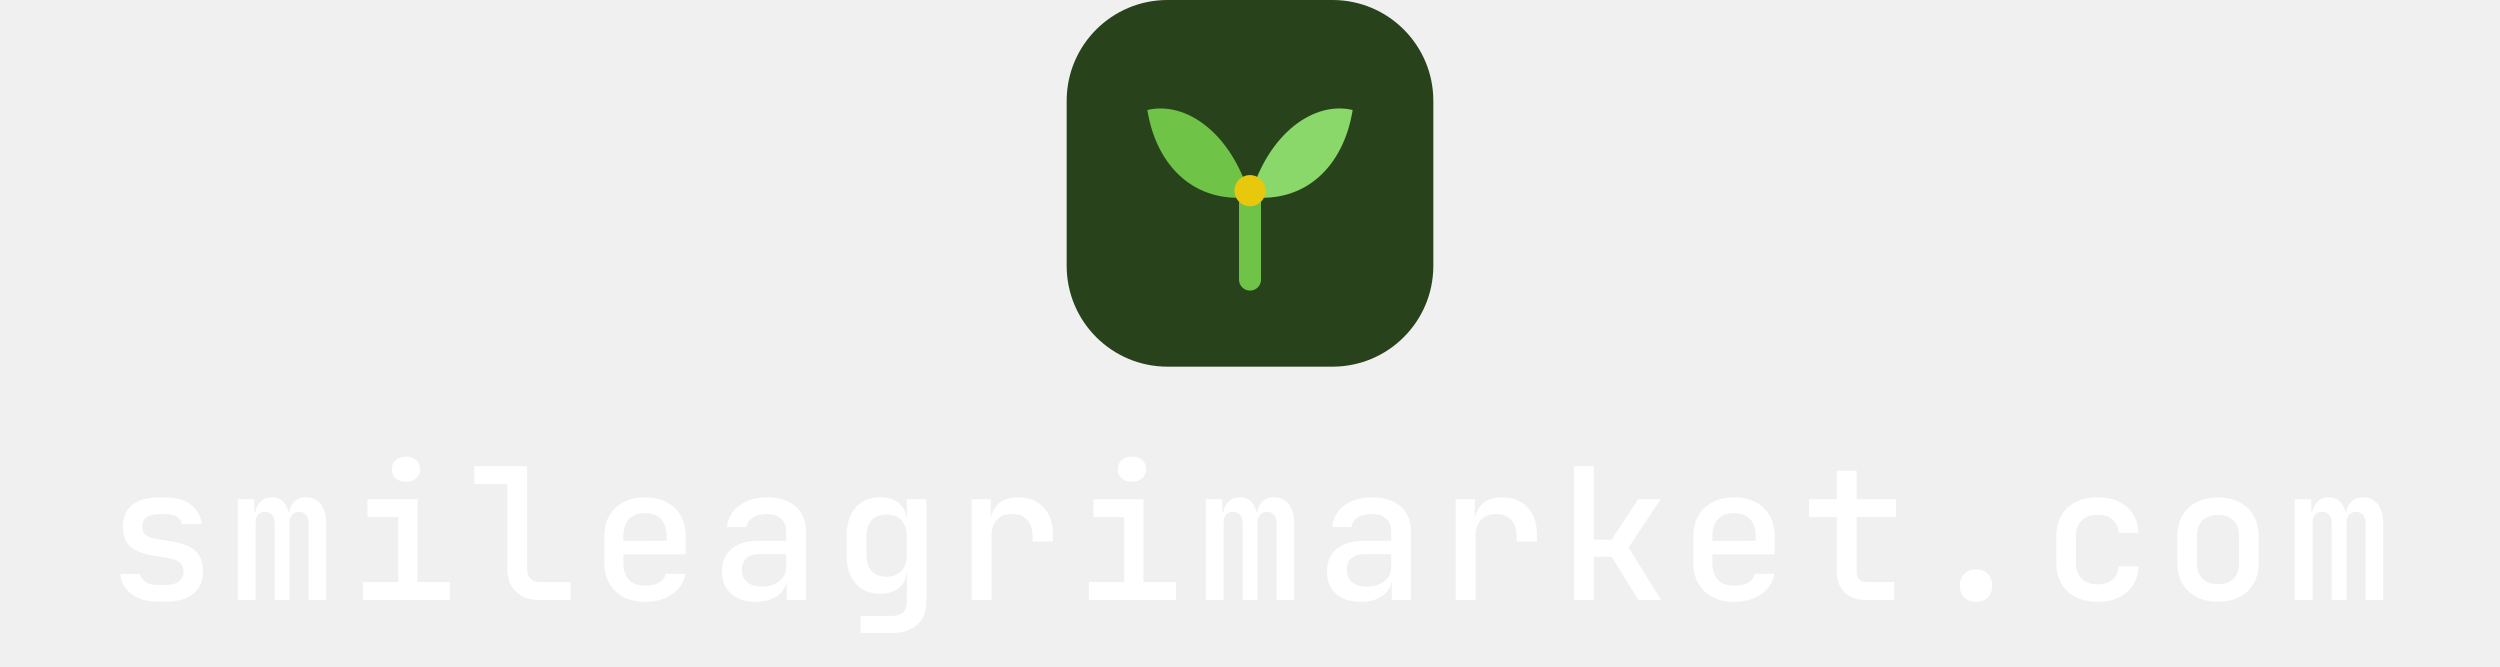
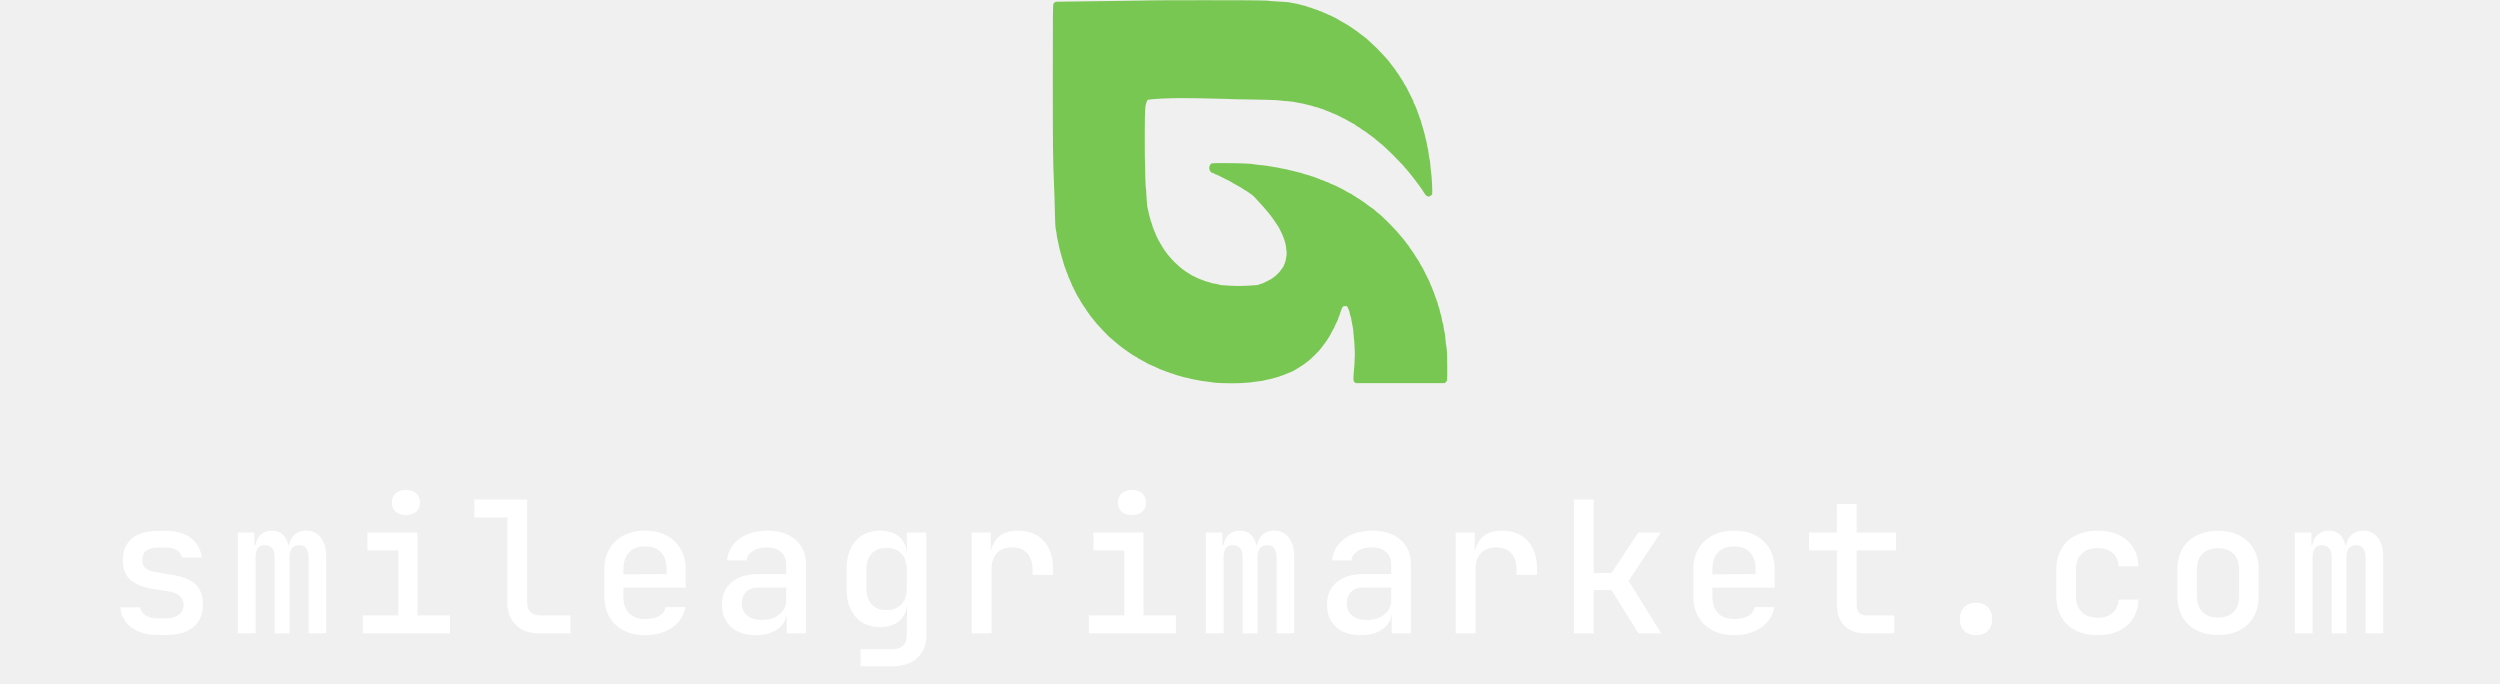
- <svg xmlns="http://www.w3.org/2000/svg" width="3.0in" height="0.8in" viewBox="0 0 300 80">
-   <g transform="translate(128.00 0.00) scale(1.1)">
-     <rect width="40" height="40" rx="11" fill="#28421B" />
-     <path d="M20 21.5C18 14.5 13 11 8.8 12C9.8 18.2 14 22.2 20 21.5Z" fill="#6FC346" />
-     <path d="M20 21.5C22 14.5 27 11 31.2 12C30.2 18.2 26 22.2 20 21.5Z" fill="#8AD86A" />
-     <path d="M20 21.2V30.5" stroke="#6FC346" stroke-width="2.4" stroke-linecap="round" fill="none" />
-     <circle cx="20" cy="20.8" r="1.7" fill="#E7C80C" />
+ <svg xmlns="http://www.w3.org/2000/svg" width="3.0in" height="0.82in" viewBox="0 0 300 82">
+   <g transform="translate(126.32 0.00) scale(0.02817) translate(-207 -224)">
+     <path fill="#78C752" d="M1007.6 1856.0 C1021.8 1855.4 1038.9 1854.2 1045.5 1853.4 C1056.9 1851.9 1061.0 1851.4 1077.5 1849.1 C1081.3 1848.6 1089.0 1847.6 1094.5 1847.0 C1100.0 1846.3 1107.9 1844.7 1112.0 1843.3 C1116.1 1842.0 1123.2 1840.5 1127.8 1839.9 C1132.3 1839.4 1139.6 1837.7 1144.0 1836.0 C1148.4 1834.4 1155.8 1832.4 1160.3 1831.4 C1164.8 1830.5 1170.5 1828.8 1173.0 1827.5 C1175.5 1826.3 1180.7 1824.5 1184.5 1823.6 C1188.3 1822.6 1193.1 1820.9 1195.0 1819.8 C1196.9 1818.7 1201.4 1816.7 1205.0 1815.5 C1212.4 1812.9 1223.1 1808.6 1227.5 1806.4 C1239.6 1800.4 1264.8 1785.0 1271.5 1779.7 C1273.2 1778.4 1275.9 1776.6 1277.6 1775.7 C1279.3 1774.8 1284.0 1771.3 1288.1 1767.9 C1292.2 1764.5 1297.1 1760.7 1299.0 1759.5 C1303.2 1756.9 1345.0 1715.5 1345.0 1714.0 C1345.0 1713.5 1348.2 1709.4 1352.1 1704.9 C1356.0 1700.4 1360.0 1694.9 1361.1 1692.8 C1362.2 1690.7 1363.4 1689.0 1363.9 1689.0 C1364.4 1689.0 1366.2 1686.9 1367.8 1684.2 C1369.5 1681.6 1373.1 1676.3 1375.9 1672.5 C1378.6 1668.7 1382.1 1663.2 1383.6 1660.5 C1385.1 1657.8 1387.3 1654.2 1388.5 1652.5 C1389.7 1650.8 1391.3 1647.7 1392.0 1645.5 C1392.7 1643.3 1394.3 1640.1 1395.6 1638.4 C1396.9 1636.6 1399.1 1632.8 1400.5 1629.9 C1401.9 1626.9 1404.1 1623.0 1405.4 1621.3 C1406.7 1619.5 1408.1 1616.3 1408.5 1614.3 C1408.8 1612.2 1410.2 1608.9 1411.6 1606.9 C1413.0 1604.9 1414.9 1601.1 1415.9 1598.4 C1416.9 1595.7 1418.8 1591.8 1420.2 1589.8 C1421.6 1587.8 1423.0 1584.1 1423.3 1581.6 C1423.7 1579.1 1425.3 1574.4 1426.9 1571.3 C1428.5 1568.1 1430.5 1563.0 1431.3 1560.0 C1432.2 1557.0 1433.3 1552.9 1433.8 1551.0 C1436.0 1543.2 1441.6 1531.6 1444.1 1529.8 C1446.0 1528.3 1448.4 1527.8 1452.6 1527.7 C1460.5 1527.7 1462.6 1529.0 1464.4 1535.0 C1465.2 1537.7 1467.0 1541.9 1468.4 1544.3 C1470.1 1547.1 1471.4 1551.4 1472.1 1556.5 C1472.7 1560.8 1474.0 1566.0 1474.9 1567.9 C1477.0 1572.0 1479.6 1583.5 1480.5 1592.5 C1480.9 1595.8 1482.0 1601.7 1483.0 1605.5 C1486.0 1617.2 1489.0 1640.6 1490.4 1665.0 C1490.6 1667.5 1491.3 1674.7 1491.9 1681.0 C1493.0 1691.7 1494.3 1724.0 1494.2 1735.5 C1493.8 1760.0 1491.8 1794.7 1490.0 1806.5 C1489.5 1809.8 1488.8 1819.7 1488.5 1828.5 C1487.8 1846.6 1488.5 1849.5 1494.9 1853.7 L1498.3 1856.0L1687.7 1856.0 L1877.1 1856.0L1881.6 1851.8 C1884.6 1848.9 1886.4 1846.2 1887.0 1843.6 C1888.2 1838.0 1888.2 1763.7 1887.0 1734.0 C1886.4 1720.0 1885.3 1705.8 1884.5 1702.5 C1882.9 1695.5 1881.4 1682.8 1879.5 1661.0 C1878.8 1652.5 1877.7 1643.9 1877.0 1642.0 C1875.3 1636.4 1873.0 1624.2 1872.0 1615.0 C1871.5 1610.3 1870.0 1603.3 1868.6 1599.5 C1867.2 1595.6 1865.4 1587.3 1864.5 1581.0 C1863.5 1574.3 1861.6 1566.6 1860.0 1562.4 C1858.5 1558.5 1856.7 1551.8 1856.0 1547.4 C1855.4 1543.1 1853.5 1536.6 1851.9 1533.0 C1850.3 1529.4 1848.6 1523.7 1848.1 1520.4 C1847.6 1517.0 1846.3 1512.5 1845.2 1510.4 C1844.2 1508.2 1842.1 1502.5 1840.6 1497.5 C1839.1 1492.5 1836.6 1485.8 1835.0 1482.5 C1833.5 1479.2 1831.9 1474.5 1831.5 1472.0 C1831.2 1469.5 1829.8 1465.9 1828.4 1463.9 C1827.0 1461.8 1825.2 1457.4 1824.4 1454.0 C1823.6 1450.6 1821.6 1445.9 1820.0 1443.6 C1818.4 1441.4 1816.6 1437.3 1816.0 1434.5 C1815.4 1431.8 1813.6 1427.3 1812.1 1424.5 C1810.5 1421.8 1808.7 1417.8 1808.1 1415.8 C1807.4 1413.8 1805.7 1410.4 1804.4 1408.4 C1803.0 1406.4 1801.0 1402.3 1799.9 1399.4 C1798.8 1396.5 1797.1 1393.1 1796.0 1391.7 C1794.9 1390.4 1793.1 1386.8 1792.0 1383.7 C1790.9 1380.7 1789.1 1377.1 1788.0 1375.7 C1786.9 1374.4 1785.2 1370.8 1784.0 1367.8 C1782.9 1364.8 1780.9 1361.3 1779.5 1360.0 C1778.2 1358.7 1776.5 1356.1 1775.9 1354.1 C1775.2 1352.1 1773.4 1348.9 1771.9 1347.0 C1770.4 1345.1 1768.8 1342.2 1768.4 1340.7 C1768.0 1339.1 1766.2 1335.9 1764.4 1333.5 C1762.6 1331.1 1760.4 1327.7 1759.5 1325.8 C1758.5 1324.0 1756.7 1321.4 1755.4 1320.0 C1754.2 1318.6 1752.4 1315.9 1751.6 1313.9 C1750.8 1311.9 1749.0 1308.9 1747.7 1307.4 C1746.4 1305.8 1744.4 1302.7 1743.2 1300.5 C1742.1 1298.3 1740.2 1295.6 1739.0 1294.5 C1737.8 1293.4 1736.0 1290.9 1735.0 1288.9 C1734.0 1287.0 1732.4 1284.8 1731.5 1284.0 C1730.6 1283.2 1728.9 1280.8 1727.8 1278.6 C1725.7 1274.5 1723.8 1271.8 1717.0 1263.7 C1715.0 1261.4 1712.2 1257.7 1710.7 1255.5 C1703.5 1245.0 1700.1 1240.8 1692.0 1232.1 C1690.1 1230.0 1686.5 1225.7 1684.0 1222.5 C1674.7 1210.6 1660.8 1195.7 1634.1 1169.1 C1610.1 1145.3 1603.0 1138.8 1589.2 1128.5 C1587.7 1127.4 1584.0 1124.0 1581.0 1121.1 C1575.8 1116.0 1572.1 1113.3 1559.5 1105.0 C1556.6 1103.1 1552.7 1100.2 1550.8 1098.7 C1545.8 1094.3 1525.8 1080.0 1524.9 1080.0 C1524.4 1080.0 1522.6 1078.7 1520.8 1077.1 C1519.0 1075.6 1515.7 1073.4 1513.5 1072.2 C1509.2 1070.1 1501.0 1064.8 1494.5 1060.2 C1492.2 1058.6 1488.6 1056.3 1486.4 1055.2 C1484.2 1054.1 1481.8 1052.5 1481.1 1051.6 C1480.4 1050.8 1477.5 1049.2 1474.7 1048.1 C1471.8 1047.1 1467.1 1044.6 1464.1 1042.6 C1461.2 1040.6 1458.2 1039.0 1457.6 1039.0 C1456.9 1039.0 1454.1 1037.4 1451.4 1035.5 C1448.7 1033.6 1446.1 1032.0 1445.5 1032.0 C1445.0 1032.0 1441.6 1030.2 1438.0 1028.0 C1434.4 1025.8 1430.8 1024.0 1430.0 1024.0 C1429.2 1024.0 1425.6 1022.2 1422.1 1020.0 C1418.5 1017.9 1414.2 1015.8 1412.6 1015.4 C1410.9 1015.1 1407.2 1013.5 1404.4 1012.0 C1401.6 1010.4 1397.6 1008.8 1395.6 1008.4 C1393.5 1008.1 1389.7 1006.3 1387.0 1004.4 C1384.4 1002.6 1379.4 1000.4 1376.0 999.5 C1372.6 998.6 1367.4 996.6 1364.6 995.0 C1361.7 993.3 1356.9 991.6 1354.0 991.0 C1351.0 990.4 1347.0 988.9 1345.0 987.6 C1343.1 986.3 1339.2 984.7 1336.5 984.1 C1333.8 983.4 1329.6 981.8 1327.3 980.4 C1325.0 979.1 1319.9 977.3 1315.8 976.5 C1311.8 975.6 1306.0 973.8 1303.0 972.4 C1300.0 971.0 1292.7 968.8 1286.8 967.5 C1280.9 966.2 1274.3 964.2 1272.2 963.1 C1270.0 962.0 1265.2 960.6 1261.4 959.9 C1257.6 959.3 1250.7 957.5 1246.0 955.9 C1241.3 954.4 1233.3 952.4 1228.2 951.5 C1223.0 950.7 1218.1 949.6 1217.1 949.1 C1214.1 947.5 1203.7 945.1 1193.0 943.6 C1187.2 942.8 1178.4 941.0 1173.4 939.7 C1168.4 938.3 1159.4 936.7 1153.4 936.0 C1147.4 935.4 1136.2 933.5 1128.5 931.9 C1120.8 930.3 1108.2 928.6 1100.5 928.0 C1085.0 926.8 1074.1 925.5 1066.5 924.0 C1049.5 920.7 1007.4 919.1 938.9 918.9 C883.0 918.8 881.1 919.0 879.5 924.2 C879.0 925.4 877.7 928.1 876.4 930.0 C874.5 932.8 874.0 934.8 874.0 940.0 C874.0 945.9 874.4 947.1 878.0 952.7 C881.2 957.7 882.7 959.1 885.7 959.9 C887.8 960.5 890.0 961.0 890.6 961.0 C891.1 961.0 893.2 962.1 895.1 963.5 C897.0 964.9 901.0 966.8 904.0 967.7 C907.0 968.5 912.0 970.8 915.0 972.6 C918.1 974.5 921.2 976.0 922.0 976.0 C922.8 976.0 926.4 977.8 930.0 980.0 C933.6 982.2 937.2 984.0 938.0 984.0 C938.8 984.0 942.4 985.8 946.0 988.0 C949.6 990.2 953.2 992.0 954.1 992.0 C955.1 992.0 958.1 993.5 960.9 995.4 C963.7 997.3 966.9 999.2 968.0 999.5 C969.1 999.9 972.1 1001.7 974.6 1003.7 C977.2 1005.6 980.9 1007.8 982.9 1008.5 C984.9 1009.2 988.9 1011.4 991.9 1013.4 C994.8 1015.4 997.7 1017.0 998.4 1017.0 C999.0 1017.0 1001.7 1018.6 1004.4 1020.5 C1007.1 1022.4 1009.9 1024.0 1010.7 1024.0 C1011.4 1024.0 1013.7 1025.5 1015.7 1027.4 C1017.8 1029.2 1021.5 1031.7 1024.0 1032.9 C1028.7 1035.1 1035.0 1039.2 1046.7 1047.3 C1058.4 1055.5 1059.9 1056.7 1065.4 1062.2 C1070.0 1066.9 1074.6 1071.9 1093.1 1092.4 C1095.5 1095.1 1100.9 1101.0 1105.0 1105.5 C1109.1 1110.1 1114.3 1116.2 1116.5 1119.1 C1118.7 1122.0 1121.9 1125.7 1123.5 1127.4 C1127.8 1131.8 1137.3 1144.1 1144.4 1154.6 C1146.3 1157.5 1148.3 1160.1 1148.9 1160.5 C1149.5 1160.8 1151.1 1163.3 1152.4 1165.9 C1153.8 1168.5 1155.6 1171.2 1156.5 1172.0 C1157.4 1172.7 1159.1 1175.2 1160.2 1177.4 C1161.3 1179.7 1163.6 1183.0 1165.1 1184.8 C1166.7 1186.6 1168.0 1188.6 1168.0 1189.4 C1168.0 1190.1 1169.6 1192.9 1171.5 1195.6 C1173.5 1198.3 1175.5 1202.1 1176.0 1204.0 C1176.5 1205.9 1178.5 1210.0 1180.5 1213.0 C1182.4 1216.0 1184.0 1219.1 1184.0 1220.0 C1184.0 1220.8 1185.3 1224.2 1186.9 1227.6 C1192.2 1238.8 1199.0 1261.0 1200.6 1272.0 C1203.6 1293.1 1204.4 1305.6 1203.2 1311.2 C1202.6 1314.1 1201.4 1321.5 1200.5 1327.5 C1199.4 1335.5 1198.0 1340.6 1195.5 1346.0 C1193.6 1350.1 1191.8 1354.6 1191.4 1356.0 C1190.8 1358.3 1189.6 1360.1 1181.7 1370.9 C1179.9 1373.3 1177.6 1376.7 1176.5 1378.4 C1173.9 1382.6 1158.6 1397.8 1153.5 1401.3 C1148.6 1404.6 1144.5 1407.6 1139.4 1411.7 C1137.2 1413.3 1134.0 1415.2 1132.1 1415.9 C1130.2 1416.5 1126.6 1418.3 1124.1 1419.9 C1121.6 1421.5 1118.4 1423.1 1117.0 1423.5 C1115.6 1423.9 1111.6 1425.9 1108.0 1428.0 C1104.1 1430.3 1099.5 1432.1 1096.5 1432.5 C1093.8 1432.9 1089.7 1434.3 1087.5 1435.6 C1084.2 1437.5 1081.2 1438.1 1070.0 1439.0 C1027.7 1442.3 995.2 1442.9 961.0 1441.0 C928.8 1439.3 919.4 1438.3 914.4 1436.1 C911.9 1434.9 905.9 1433.6 901.2 1433.0 C889.8 1431.6 884.7 1430.4 879.3 1427.9 C876.8 1426.8 871.1 1425.2 866.6 1424.3 C862.2 1423.5 856.7 1421.8 854.5 1420.5 C852.2 1419.2 847.5 1417.4 844.0 1416.5 C840.5 1415.6 835.4 1413.7 832.6 1412.3 C829.8 1410.9 825.3 1409.0 822.5 1408.0 C819.8 1407.1 815.3 1404.9 812.6 1403.1 C809.8 1401.4 806.8 1400.0 805.9 1400.0 C804.9 1400.0 799.0 1396.6 792.8 1392.4 C786.6 1388.2 780.5 1384.4 779.1 1383.9 C777.8 1383.4 774.6 1381.3 771.9 1379.2 C769.3 1377.2 764.8 1373.9 761.9 1372.0 C759.0 1370.1 755.1 1366.9 753.1 1365.0 C751.1 1363.0 747.7 1360.1 745.5 1358.5 C739.5 1354.0 716.2 1331.2 712.0 1325.5 C709.9 1322.8 705.8 1318.0 702.7 1314.9 C699.7 1311.8 696.5 1308.0 695.7 1306.3 C694.8 1304.7 691.3 1300.0 687.9 1295.9 C684.5 1291.8 680.9 1286.7 680.0 1284.5 C679.0 1282.3 677.5 1279.8 676.5 1279.0 C675.5 1278.2 673.5 1274.8 672.0 1271.5 C670.5 1268.2 668.3 1264.7 667.2 1263.6 C666.0 1262.6 664.5 1260.1 663.9 1258.1 C663.2 1256.1 661.5 1252.9 660.0 1251.0 C658.4 1249.1 656.7 1245.9 656.1 1243.9 C655.4 1241.9 653.6 1238.3 652.0 1235.9 C650.5 1233.5 648.7 1229.5 648.0 1227.0 C647.4 1224.5 645.8 1220.7 644.5 1218.5 C643.3 1216.3 641.1 1210.9 639.6 1206.6 C638.2 1202.2 636.1 1197.3 635.1 1195.6 C634.1 1193.9 632.5 1188.9 631.6 1184.6 C630.7 1180.2 628.9 1174.8 627.6 1172.6 C626.3 1170.3 624.3 1164.0 623.2 1158.5 C622.1 1153.0 620.3 1146.5 619.2 1144.0 C618.1 1141.5 616.7 1135.7 616.1 1131.1 C615.5 1126.5 613.9 1119.3 612.6 1115.1 C609.3 1104.5 608.3 1095.8 607.0 1065.5 C606.4 1051.2 605.5 1036.6 605.0 1033.0 C603.6 1023.3 602.7 1012.5 602.5 1003.0 C602.3 998.3 602.0 987.5 601.7 979.0 C599.5 919.3 598.9 863.8 599.3 787.5 C599.9 690.3 600.4 679.7 605.5 663.6 C609.3 651.8 610.8 649.4 614.9 648.6 C630.9 645.2 707.9 641.6 760.0 641.9 C797.6 642.0 866.4 643.2 899.0 644.2 C916.3 644.7 938.9 645.3 949.1 645.4 C959.4 645.6 968.5 646.0 969.3 646.3 C970.2 646.6 983.4 646.9 998.7 647.0 C1014.0 647.1 1045.0 647.5 1067.5 648.1 C1090.0 648.6 1117.3 649.2 1128.0 649.4 C1151.1 649.9 1178.9 651.6 1184.5 653.0 C1186.7 653.5 1190.8 654.0 1193.5 654.0 C1196.2 654.0 1202.1 654.4 1206.5 654.9 C1210.9 655.5 1219.8 656.4 1226.3 657.0 C1232.9 657.6 1240.1 658.8 1242.3 659.6 C1244.6 660.4 1253.7 662.2 1262.5 663.5 C1271.3 664.8 1281.0 666.9 1284.0 668.1 C1287.0 669.2 1293.5 670.9 1298.4 671.7 C1303.3 672.5 1310.0 674.2 1313.3 675.6 C1316.7 677.0 1323.8 679.0 1329.3 680.1 C1334.7 681.2 1341.0 683.1 1343.3 684.4 C1345.6 685.7 1350.8 687.5 1354.8 688.4 C1358.8 689.3 1363.8 691.1 1365.8 692.4 C1367.8 693.8 1372.2 695.5 1375.5 696.3 C1378.8 697.2 1384.6 699.5 1388.3 701.4 C1392.1 703.4 1395.9 705.0 1396.7 705.0 C1397.6 705.0 1400.7 706.3 1403.5 707.9 C1406.4 709.5 1410.4 711.2 1412.4 711.6 C1414.5 711.9 1418.3 713.7 1420.9 715.6 C1423.6 717.4 1427.5 719.3 1429.6 719.9 C1431.8 720.5 1435.3 722.3 1437.5 723.9 C1439.7 725.5 1443.4 727.3 1445.6 727.9 C1447.9 728.5 1450.9 729.9 1452.3 731.0 C1453.7 732.2 1457.4 734.2 1460.4 735.5 C1463.4 736.8 1466.1 738.4 1466.5 739.1 C1466.9 739.7 1469.7 741.3 1472.6 742.6 C1475.5 743.9 1479.8 746.3 1482.1 748.0 C1484.4 749.6 1488.0 751.5 1490.1 752.0 C1492.4 752.6 1494.7 754.2 1495.9 755.9 C1497.0 757.5 1499.4 759.3 1501.2 760.1 C1503.0 760.8 1506.4 762.9 1508.8 764.7 C1511.2 766.5 1513.7 768.0 1514.5 768.0 C1515.2 768.0 1517.6 769.8 1519.8 771.9 C1522.0 774.0 1524.8 776.1 1526.0 776.5 C1527.3 776.9 1530.3 778.7 1532.7 780.6 C1535.2 782.5 1537.7 784.0 1538.5 784.0 C1539.2 784.0 1541.6 785.8 1543.9 788.0 C1546.1 790.2 1548.4 792.0 1549.0 792.0 C1549.5 792.0 1553.7 795.0 1558.2 798.7 C1562.8 802.4 1568.1 806.3 1570.0 807.4 C1571.9 808.5 1574.9 810.7 1576.6 812.4 C1578.3 814.1 1582.0 817.3 1584.9 819.5 C1587.8 821.7 1594.3 827.1 1599.4 831.5 C1604.6 835.9 1611.4 841.5 1614.5 844.0 C1617.7 846.5 1627.3 855.5 1635.9 864.0 C1644.6 872.5 1654.5 882.3 1658.1 885.6 C1664.1 891.4 1691.7 919.8 1700.5 929.4 C1702.7 931.8 1706.5 936.4 1709.0 939.6 C1711.5 942.7 1716.8 948.9 1720.8 953.2 C1724.7 957.5 1728.0 961.5 1728.0 962.0 C1728.0 962.5 1731.5 966.9 1735.8 971.8 C1740.0 976.7 1744.3 982.0 1745.2 983.6 C1746.2 985.2 1749.0 989.0 1751.5 992.0 C1754.0 995.0 1757.5 999.8 1759.4 1002.5 C1761.2 1005.2 1763.5 1008.1 1764.4 1008.9 C1765.4 1009.7 1767.0 1012.0 1768.0 1013.9 C1769.0 1015.9 1770.8 1018.4 1772.0 1019.5 C1773.2 1020.6 1775.3 1023.6 1776.5 1026.1 C1777.8 1028.6 1779.6 1031.2 1780.5 1032.0 C1781.4 1032.8 1783.2 1035.5 1784.5 1038.0 C1785.8 1040.5 1787.6 1043.2 1788.5 1044.0 C1789.4 1044.8 1791.2 1047.4 1792.5 1049.9 C1795.5 1055.8 1803.1 1061.5 1808.0 1061.4 C1812.7 1061.4 1822.7 1054.9 1823.6 1051.4 C1825.2 1045.2 1822.6 984.6 1820.0 966.5 C1818.4 955.2 1816.1 933.2 1815.6 923.5 C1815.3 918.5 1814.4 911.3 1813.6 907.5 C1810.0 890.4 1809.0 883.8 1807.9 873.0 C1807.3 866.7 1806.0 859.3 1805.0 856.5 C1803.3 851.8 1800.8 839.2 1799.5 828.9 C1799.2 826.4 1797.4 819.2 1795.5 813.0 C1793.6 806.8 1792.0 800.3 1792.0 798.5 C1792.0 796.7 1790.3 789.9 1788.1 783.4 C1786.0 776.8 1784.0 769.5 1783.6 767.2 C1783.2 764.8 1781.9 760.3 1780.6 757.2 C1779.3 754.0 1777.4 747.9 1776.5 743.5 C1775.5 739.1 1773.7 733.4 1772.4 730.8 C1771.0 728.2 1769.3 723.0 1768.4 719.3 C1767.6 715.6 1765.8 710.8 1764.5 708.6 C1763.2 706.3 1761.2 700.9 1760.0 696.5 C1758.8 692.1 1756.8 686.7 1755.5 684.5 C1754.2 682.3 1752.7 678.5 1752.0 676.0 C1751.3 673.6 1749.5 669.7 1747.9 667.5 C1746.3 665.3 1744.6 661.1 1744.0 658.1 C1743.4 655.1 1742.1 651.3 1741.0 649.6 C1739.9 647.9 1738.5 645.4 1737.9 644.0 C1737.2 642.6 1735.6 639.2 1734.3 636.5 C1733.0 633.8 1731.3 630.4 1730.5 629.0 C1729.7 627.6 1727.9 624.0 1726.5 621.0 C1725.1 618.0 1723.3 614.4 1722.5 613.0 C1721.7 611.6 1719.9 608.0 1718.5 605.0 C1713.7 594.9 1710.5 589.4 1707.8 586.2 C1706.4 584.5 1704.6 581.4 1704.0 579.3 C1703.3 577.2 1701.5 573.9 1700.0 572.0 C1698.5 570.0 1696.3 566.6 1695.2 564.3 C1694.0 562.0 1692.6 559.8 1692.0 559.5 C1691.4 559.2 1690.1 557.1 1688.9 554.9 C1687.8 552.7 1685.4 548.9 1683.5 546.4 C1681.6 543.9 1680.0 541.3 1680.0 540.5 C1680.0 539.8 1678.9 538.2 1677.5 536.9 C1676.0 535.6 1673.8 532.5 1672.4 530.0 C1671.1 527.5 1668.4 523.5 1666.5 521.0 C1664.6 518.5 1661.6 514.6 1659.8 512.2 C1658.0 509.8 1655.1 506.2 1653.4 504.2 C1650.6 500.9 1648.4 497.8 1641.2 487.7 C1638.3 483.6 1632.4 476.7 1627.9 472.1 C1626.0 470.1 1618.9 462.4 1612.3 455.0 C1599.0 440.1 1578.3 419.5 1564.5 407.4 C1559.5 403.1 1552.3 396.4 1548.5 392.7 C1544.7 388.9 1540.2 385.1 1538.5 384.3 C1536.8 383.4 1532.2 379.9 1528.2 376.4 C1524.2 372.9 1519.4 369.3 1517.7 368.4 C1515.9 367.5 1513.1 365.3 1511.4 363.6 C1509.7 361.9 1506.3 359.2 1503.9 357.7 C1501.5 356.2 1497.5 353.4 1495.0 351.5 C1492.5 349.6 1488.2 346.6 1485.5 345.0 C1482.8 343.3 1476.0 338.8 1470.5 335.0 C1465.0 331.1 1460.0 328.0 1459.4 328.0 C1458.8 328.0 1455.6 326.2 1452.4 324.0 C1449.1 321.8 1446.0 320.0 1445.4 320.0 C1444.7 320.0 1441.9 318.5 1439.1 316.6 C1436.3 314.7 1433.1 312.8 1432.0 312.5 C1430.9 312.1 1427.9 310.3 1425.4 308.3 C1422.8 306.4 1419.0 304.2 1416.9 303.5 C1414.7 302.7 1411.5 301.0 1409.7 299.6 C1408.0 298.3 1404.7 296.7 1402.5 296.1 C1400.3 295.5 1396.6 293.7 1394.4 292.0 C1392.1 290.4 1388.0 288.6 1385.3 288.0 C1382.5 287.4 1378.7 285.8 1376.9 284.4 C1375.0 283.0 1371.0 281.2 1368.0 280.4 C1365.0 279.5 1360.5 277.5 1358.0 275.9 C1355.5 274.4 1351.0 272.6 1348.0 271.9 C1345.0 271.3 1340.2 269.5 1337.5 268.0 C1334.8 266.5 1329.8 264.6 1326.5 263.9 C1323.2 263.2 1318.0 261.4 1315.0 259.9 C1311.9 258.4 1306.5 256.6 1303.0 255.9 C1299.4 255.3 1294.3 253.6 1291.6 252.2 C1288.9 250.9 1282.4 248.9 1277.2 247.9 C1271.9 246.8 1264.7 244.9 1261.0 243.6 C1257.4 242.3 1251.7 240.9 1248.5 240.5 C1245.2 240.1 1235.5 238.3 1227.0 236.4 C1214.6 233.7 1207.6 232.8 1191.5 231.9 C1180.5 231.3 1169.5 230.7 1167.0 230.5 C1164.5 230.4 1154.6 229.7 1145.0 229.1 C1135.4 228.4 1124.3 227.5 1120.4 226.9 C1116.5 226.4 1105.7 226.0 1096.4 226.2 C1087.0 226.3 1078.9 226.1 1078.3 225.7 C1076.9 224.8 640.2 224.7 632.8 225.6 C629.9 225.9 605.5 226.3 578.5 226.5 C551.5 226.6 489.0 227.5 439.5 228.5 C390.0 229.4 322.5 230.3 289.5 230.5 C256.5 230.7 226.9 231.1 223.6 231.3 C217.3 231.9 213.4 234.5 210.3 240.5 C207.9 245.1 207.5 284.5 207.5 549.0 C207.5 846.0 208.2 910.3 212.5 1003.5 C213.3 1022.2 214.2 1045.8 214.5 1056.0 C214.7 1066.2 215.2 1082.2 215.5 1091.5 C215.8 1100.8 216.3 1120.2 216.6 1134.5 C217.4 1173.9 218.6 1195.9 220.4 1200.8 C221.2 1203.1 222.4 1209.0 223.0 1213.8 C225.7 1236.6 226.4 1241.0 228.7 1248.0 C230.0 1252.1 231.5 1259.0 232.0 1263.2 C232.5 1267.4 234.2 1275.5 235.9 1281.2 C237.5 1286.9 239.3 1294.2 239.9 1297.5 C240.4 1300.8 242.2 1307.2 243.8 1311.7 C245.5 1316.3 247.5 1323.2 248.4 1327.3 C249.2 1331.3 250.8 1337.0 251.9 1340.0 C253.0 1343.0 254.7 1348.7 255.6 1352.5 C256.5 1356.3 258.3 1361.3 259.6 1363.5 C260.8 1365.7 262.8 1371.1 264.0 1375.5 C265.2 1379.9 267.3 1385.4 268.6 1387.7 C269.9 1390.0 271.5 1394.2 272.1 1397.2 C272.7 1400.1 274.5 1404.8 276.0 1407.5 C277.5 1410.2 279.3 1414.3 280.0 1416.5 C280.7 1418.7 282.5 1422.8 284.0 1425.5 C285.5 1428.2 287.5 1433.0 288.3 1436.0 C289.2 1439.0 291.1 1443.1 292.5 1445.0 C293.9 1446.9 295.5 1450.1 296.0 1452.1 C296.6 1454.1 298.3 1457.7 300.0 1460.1 C301.6 1462.5 303.4 1466.1 304.0 1468.0 C304.5 1469.9 306.5 1474.0 308.5 1477.0 C310.4 1480.0 312.0 1483.0 312.0 1483.7 C312.0 1484.4 313.3 1486.4 314.9 1488.2 C316.5 1490.0 319.2 1494.4 320.9 1498.0 C324.7 1505.8 328.3 1511.9 332.8 1517.9 C334.5 1520.3 336.0 1522.9 336.0 1523.5 C336.0 1524.2 337.1 1525.8 338.5 1527.1 C339.9 1528.4 342.0 1531.2 343.1 1533.3 C344.2 1535.4 346.6 1539.1 348.5 1541.6 C350.4 1544.1 352.0 1546.7 352.0 1547.4 C352.0 1548.0 353.5 1550.2 355.3 1552.2 C357.0 1554.2 359.7 1557.7 361.3 1560.1 C366.5 1568.4 370.6 1573.9 376.7 1580.7 C380.0 1584.4 383.3 1588.7 384.1 1590.1 C388.2 1597.6 450.9 1664.0 453.9 1664.0 C454.4 1664.0 459.7 1668.5 465.7 1674.1 C471.6 1679.6 478.3 1685.4 480.5 1686.8 C482.7 1688.3 488.1 1692.6 492.6 1696.5 C497.0 1700.3 502.0 1704.3 503.6 1705.2 C507.9 1707.8 519.3 1715.9 519.9 1716.8 C520.2 1717.2 522.5 1719.0 525.0 1720.6 C527.5 1722.3 533.5 1726.4 538.5 1729.7 C556.0 1741.5 560.3 1744.0 562.2 1744.0 C563.3 1744.0 565.7 1745.6 567.4 1747.5 C569.2 1749.4 572.6 1751.6 575.0 1752.5 C577.4 1753.4 580.1 1754.7 581.1 1755.6 C582.6 1757.0 586.9 1759.3 603.8 1768.0 C607.8 1770.1 611.9 1772.5 612.9 1773.5 C614.0 1774.4 617.0 1775.8 619.6 1776.6 C622.2 1777.4 626.2 1779.1 628.4 1780.4 C630.7 1781.7 634.5 1783.3 637.0 1784.0 C639.5 1784.6 643.3 1786.4 645.5 1788.0 C647.7 1789.5 651.6 1791.3 654.0 1792.0 C656.5 1792.6 660.2 1794.2 662.2 1795.6 C664.2 1796.9 669.1 1798.9 673.1 1799.9 C677.0 1801.0 682.1 1803.0 684.4 1804.3 C686.6 1805.7 691.0 1807.3 694.0 1807.9 C697.0 1808.5 701.6 1810.2 704.3 1811.6 C706.9 1812.9 712.3 1814.7 716.3 1815.5 C720.2 1816.4 725.7 1818.2 728.3 1819.6 C730.9 1820.9 737.5 1823.0 742.8 1824.0 C748.1 1825.1 755.0 1827.1 758.0 1828.4 C761.0 1829.7 766.0 1831.1 769.0 1831.5 C776.8 1832.5 786.6 1834.8 792.8 1837.0 C795.7 1838.1 802.4 1839.5 807.8 1840.1 C813.1 1840.8 821.3 1842.3 826.0 1843.6 C830.7 1844.9 841.5 1846.7 850.0 1847.6 C858.5 1848.5 873.4 1850.5 883.0 1852.1 C897.5 1854.6 905.0 1855.2 926.5 1855.9 C965.3 1857.1 979.1 1857.1 1007.6 1856.0 Z" />
  </g>
-   <path fill="#FFFFFF" d="M18.902 72.198Q17.604 72.198 16.625 71.78Q15.646 71.362 15.085 70.625Q14.524 69.888 14.436 68.876H16.812Q16.9 69.47 17.45 69.833Q18 70.196 18.902 70.196H19.848Q20.926 70.196 21.476 69.756Q22.026 69.316 22.026 68.59Q22.026 67.886 21.531 67.479Q21.036 67.072 20.068 66.94L18.506 66.698Q16.57 66.39 15.657 65.587Q14.744 64.784 14.744 63.2Q14.744 61.528 15.833 60.615Q16.922 59.702 19.056 59.702H19.892Q21.784 59.702 22.917 60.571Q24.05 61.44 24.204 62.892H21.828Q21.74 62.364 21.245 62.034Q20.75 61.704 19.892 61.704H19.056Q18.022 61.704 17.549 62.089Q17.076 62.474 17.076 63.222Q17.076 63.882 17.494 64.212Q17.912 64.542 18.792 64.674L20.398 64.938Q22.444 65.224 23.401 66.071Q24.358 66.918 24.358 68.524Q24.358 70.262 23.225 71.23Q22.092 72.198 19.848 72.198Z M28.538 72.0V59.9H30.518V61.44H30.65Q30.76 60.736 31.178 60.274Q31.728 59.68 32.652 59.68Q33.642 59.68 34.192 60.45Q34.478 60.868 34.61 61.44H34.698Q34.808 60.736 35.248 60.274Q35.798 59.68 36.744 59.68Q37.866 59.68 38.504 60.527Q39.142 61.374 39.142 62.782V72.0H37.03V62.848Q37.03 62.166 36.733 61.792Q36.436 61.418 35.886 61.418Q35.336 61.418 35.039 61.781Q34.742 62.144 34.742 62.826V72.0H32.96V62.848Q32.96 62.144 32.652 61.781Q32.344 61.418 31.772 61.418Q31.222 61.418 30.947 61.781Q30.672 62.144 30.672 62.826V72.0Z M43.542 72.0V69.844H47.788V62.056H44.092V59.9H50.098V69.844H53.992V72.0ZM48.712 57.81Q47.942 57.81 47.48 57.403Q47.018 56.996 47.018 56.314Q47.018 55.61 47.48 55.203Q47.942 54.796 48.712 54.796Q49.482 54.796 49.944 55.203Q50.406 55.61 50.406 56.314Q50.406 56.996 49.944 57.403Q49.482 57.81 48.712 57.81Z M64.618 72.0Q63.496 72.0 62.66 71.549Q61.824 71.098 61.351 70.262Q60.878 69.426 60.878 68.326V58.096H56.918V55.94H63.254V68.326Q63.254 69.03 63.65 69.437Q64.046 69.844 64.728 69.844H68.468V72.0Z M77.4 72.22Q75.926 72.22 74.815 71.637Q73.704 71.054 73.11 69.998Q72.516 68.942 72.516 67.534V64.366Q72.516 62.936 73.11 61.891Q73.704 60.846 74.815 60.263Q75.926 59.68 77.4 59.68Q78.896 59.68 79.996 60.263Q81.096 60.846 81.69 61.891Q82.284 62.936 82.284 64.366V66.522H74.804V67.534Q74.804 68.876 75.475 69.58Q76.146 70.284 77.422 70.284Q78.456 70.284 79.094 69.921Q79.732 69.558 79.886 68.854H82.24Q81.976 70.394 80.656 71.307Q79.336 72.22 77.4 72.22ZM79.996 64.894V64.344Q79.996 63.024 79.336 62.298Q78.676 61.572 77.4 61.572Q76.146 61.572 75.475 62.298Q74.804 63.024 74.804 64.366V64.916Z M90.71 72.22Q88.818 72.22 87.729 71.241Q86.64 70.262 86.64 68.568Q86.64 66.852 87.795 65.873Q88.95 64.894 90.974 64.894H94.34V63.772Q94.34 62.782 93.724 62.232Q93.108 61.682 91.986 61.682Q90.996 61.682 90.336 62.111Q89.676 62.54 89.566 63.244H87.234Q87.432 61.616 88.741 60.648Q90.05 59.68 92.052 59.68Q94.208 59.68 95.462 60.769Q96.716 61.858 96.716 63.728V72.0H94.406V69.778H94.384Q94.23 70.79 93.394 71.428Q92.382 72.22 90.71 72.22ZM91.414 70.394Q92.69 70.394 93.515 69.745Q94.34 69.096 94.34 68.084V66.5H91.018Q90.094 66.5 89.555 67.006Q89.016 67.512 89.016 68.392Q89.016 69.316 89.654 69.855Q90.292 70.394 91.414 70.394Z M103.272 75.96V73.914H106.99Q107.914 73.914 108.365 73.474Q108.816 73.034 108.816 72.176V70.966L108.86 68.722H108.816Q108.706 69.8 107.98 70.46Q107.1 71.252 105.626 71.252Q103.756 71.252 102.678 70.02Q101.6 68.788 101.6 66.698V64.234Q101.6 62.144 102.678 60.912Q103.756 59.68 105.626 59.68Q107.1 59.68 107.98 60.472Q108.684 61.154 108.816 62.21H108.838L108.816 59.9H111.17V72.22Q111.17 73.958 110.07 74.959Q108.97 75.96 107.012 75.96ZM106.396 69.206Q107.518 69.206 108.167 68.513Q108.816 67.82 108.816 66.588V64.366Q108.816 63.134 108.167 62.441Q107.518 61.748 106.396 61.748Q105.23 61.748 104.603 62.419Q103.976 63.09 103.976 64.366V66.588Q103.976 67.842 104.603 68.524Q105.23 69.206 106.396 69.206Z M116.604 72.0V59.9H118.892V62.144Q119.112 61.264 119.596 60.67Q120.454 59.68 122.148 59.68Q124.084 59.68 125.217 60.879Q126.35 62.078 126.35 64.168V64.982H123.908V64.366Q123.908 63.068 123.259 62.375Q122.61 61.682 121.444 61.682Q120.278 61.682 119.629 62.386Q118.98 63.09 118.98 64.366V72.0Z M130.662 72.0V69.844H134.908V62.056H131.212V59.9H137.218V69.844H141.112V72.0ZM135.832 57.81Q135.062 57.81 134.6 57.403Q134.138 56.996 134.138 56.314Q134.138 55.61 134.6 55.203Q135.062 54.796 135.832 54.796Q136.602 54.796 137.064 55.203Q137.526 55.61 137.526 56.314Q137.526 56.996 137.064 57.403Q136.602 57.81 135.832 57.81Z M144.698 72.0V59.9H146.678V61.44H146.81Q146.92 60.736 147.338 60.274Q147.888 59.68 148.812 59.68Q149.802 59.68 150.352 60.45Q150.638 60.868 150.77 61.44H150.858Q150.968 60.736 151.408 60.274Q151.958 59.68 152.904 59.68Q154.026 59.68 154.664 60.527Q155.302 61.374 155.302 62.782V72.0H153.19V62.848Q153.19 62.166 152.893 61.792Q152.596 61.418 152.046 61.418Q151.496 61.418 151.199 61.781Q150.902 62.144 150.902 62.826V72.0H149.12V62.848Q149.12 62.144 148.812 61.781Q148.504 61.418 147.932 61.418Q147.382 61.418 147.107 61.781Q146.832 62.144 146.832 62.826V72.0Z M163.31 72.22Q161.418 72.22 160.329 71.241Q159.24 70.262 159.24 68.568Q159.24 66.852 160.395 65.873Q161.55 64.894 163.574 64.894H166.94V63.772Q166.94 62.782 166.324 62.232Q165.708 61.682 164.586 61.682Q163.596 61.682 162.936 62.111Q162.276 62.54 162.166 63.244H159.834Q160.032 61.616 161.341 60.648Q162.65 59.68 164.652 59.68Q166.808 59.68 168.062 60.769Q169.316 61.858 169.316 63.728V72.0H167.006V69.778H166.984Q166.83 70.79 165.994 71.428Q164.982 72.22 163.31 72.22ZM164.014 70.394Q165.29 70.394 166.115 69.745Q166.94 69.096 166.94 68.084V66.5H163.618Q162.694 66.5 162.155 67.006Q161.616 67.512 161.616 68.392Q161.616 69.316 162.254 69.855Q162.892 70.394 164.014 70.394Z M174.684 72.0V59.9H176.972V62.144Q177.192 61.264 177.676 60.67Q178.534 59.68 180.228 59.68Q182.164 59.68 183.297 60.879Q184.43 62.078 184.43 64.168V64.982H181.988V64.366Q181.988 63.068 181.339 62.375Q180.69 61.682 179.524 61.682Q178.358 61.682 177.709 62.386Q177.06 63.09 177.06 64.366V72.0Z M188.874 72.0V55.94H191.25V64.762H193.384L196.596 59.9H199.28L195.43 65.708L199.346 72.0H196.618L193.384 66.808H191.25V72.0Z M208.08 72.22Q206.606 72.22 205.495 71.637Q204.384 71.054 203.79 69.998Q203.196 68.942 203.196 67.534V64.366Q203.196 62.936 203.79 61.891Q204.384 60.846 205.495 60.263Q206.606 59.68 208.08 59.68Q209.576 59.68 210.676 60.263Q211.776 60.846 212.37 61.891Q212.964 62.936 212.964 64.366V66.522H205.484V67.534Q205.484 68.876 206.155 69.58Q206.826 70.284 208.102 70.284Q209.136 70.284 209.774 69.921Q210.412 69.558 210.566 68.854H212.92Q212.656 70.394 211.336 71.307Q210.016 72.22 208.08 72.22ZM210.676 64.894V64.344Q210.676 63.024 210.016 62.298Q209.356 61.572 208.08 61.572Q206.826 61.572 206.155 62.298Q205.484 63.024 205.484 64.366V64.916Z M223.92 72.0Q222.27 72.0 221.346 71.098Q220.422 70.196 220.422 68.59V62.056H217.078V59.9H220.422V56.49H222.798V59.9H227.528V62.056H222.798V68.59Q222.798 69.844 224.008 69.844H227.308V72.0Z M237.12 72.22Q236.24 72.22 235.712 71.703Q235.184 71.186 235.184 70.306Q235.184 69.404 235.712 68.865Q236.24 68.326 237.12 68.326Q238.022 68.326 238.539 68.865Q239.056 69.404 239.056 70.306Q239.056 71.186 238.539 71.703Q238.022 72.22 237.12 72.22Z M251.728 72.22Q250.232 72.22 249.099 71.659Q247.966 71.098 247.361 70.031Q246.756 68.964 246.756 67.534V64.366Q246.756 62.914 247.361 61.858Q247.966 60.802 249.099 60.241Q250.232 59.68 251.728 59.68Q253.906 59.68 255.226 60.824Q256.546 61.968 256.612 63.948H254.236Q254.17 62.914 253.51 62.342Q252.85 61.77 251.728 61.77Q250.518 61.77 249.814 62.441Q249.11 63.112 249.11 64.344V67.534Q249.11 68.766 249.814 69.448Q250.518 70.13 251.728 70.13Q252.85 70.13 253.51 69.558Q254.17 68.986 254.236 67.952H256.612Q256.546 69.932 255.226 71.076Q253.906 72.22 251.728 72.22Z M266.16 72.198Q264.664 72.198 263.564 71.626Q262.464 71.054 261.87 69.998Q261.276 68.942 261.276 67.512V64.388Q261.276 62.936 261.87 61.891Q262.464 60.846 263.564 60.274Q264.664 59.702 266.16 59.702Q267.656 59.702 268.756 60.274Q269.856 60.846 270.45 61.891Q271.044 62.936 271.044 64.388V67.512Q271.044 68.942 270.45 69.998Q269.856 71.054 268.756 71.626Q267.656 72.198 266.16 72.198ZM266.16 70.108Q267.37 70.108 268.03 69.437Q268.69 68.766 268.69 67.512V64.388Q268.69 63.112 268.03 62.452Q267.37 61.792 266.16 61.792Q264.972 61.792 264.301 62.452Q263.63 63.112 263.63 64.388V67.512Q263.63 68.766 264.301 69.437Q264.972 70.108 266.16 70.108Z M275.378 72.0V59.9H277.358V61.44H277.49Q277.6 60.736 278.018 60.274Q278.568 59.68 279.492 59.68Q280.482 59.68 281.032 60.45Q281.318 60.868 281.45 61.44H281.538Q281.648 60.736 282.088 60.274Q282.638 59.68 283.584 59.68Q284.706 59.68 285.344 60.527Q285.982 61.374 285.982 62.782V72.0H283.87V62.848Q283.87 62.166 283.573 61.792Q283.276 61.418 282.726 61.418Q282.176 61.418 281.879 61.781Q281.582 62.144 281.582 62.826V72.0H279.8V62.848Q279.8 62.144 279.492 61.781Q279.184 61.418 278.612 61.418Q278.062 61.418 277.787 61.781Q277.512 62.144 277.512 62.826V72.0Z" />
+   <path fill="#FFFFFF" d="M18.902 76.198Q17.604 76.198 16.625 75.78Q15.646 75.362 15.085 74.625Q14.524 73.888 14.436 72.876H16.812Q16.9 73.47 17.45 73.833Q18 74.196 18.902 74.196H19.848Q20.926 74.196 21.476 73.756Q22.026 73.316 22.026 72.59Q22.026 71.886 21.531 71.479Q21.036 71.072 20.068 70.94L18.506 70.698Q16.57 70.39 15.657 69.587Q14.744 68.784 14.744 67.2Q14.744 65.528 15.833 64.615Q16.922 63.702 19.056 63.702H19.892Q21.784 63.702 22.917 64.571Q24.05 65.44 24.204 66.892H21.828Q21.74 66.364 21.245 66.034Q20.75 65.704 19.892 65.704H19.056Q18.022 65.704 17.549 66.089Q17.076 66.474 17.076 67.222Q17.076 67.882 17.494 68.212Q17.912 68.542 18.792 68.674L20.398 68.938Q22.444 69.224 23.401 70.071Q24.358 70.918 24.358 72.524Q24.358 74.262 23.225 75.23Q22.092 76.198 19.848 76.198Z M28.538 76.0V63.9H30.518V65.44H30.65Q30.76 64.736 31.178 64.274Q31.728 63.68 32.652 63.68Q33.642 63.68 34.192 64.45Q34.478 64.868 34.61 65.44H34.698Q34.808 64.736 35.248 64.274Q35.798 63.68 36.744 63.68Q37.866 63.68 38.504 64.527Q39.142 65.374 39.142 66.782V76.0H37.03V66.848Q37.03 66.166 36.733 65.792Q36.436 65.418 35.886 65.418Q35.336 65.418 35.039 65.781Q34.742 66.144 34.742 66.826V76.0H32.96V66.848Q32.96 66.144 32.652 65.781Q32.344 65.418 31.772 65.418Q31.222 65.418 30.947 65.781Q30.672 66.144 30.672 66.826V76.0Z M43.542 76.0V73.844H47.788V66.056H44.092V63.9H50.098V73.844H53.992V76.0ZM48.712 61.81Q47.942 61.81 47.48 61.403Q47.018 60.996 47.018 60.314Q47.018 59.61 47.48 59.203Q47.942 58.796 48.712 58.796Q49.482 58.796 49.944 59.203Q50.406 59.61 50.406 60.314Q50.406 60.996 49.944 61.403Q49.482 61.81 48.712 61.81Z M64.618 76.0Q63.496 76.0 62.66 75.549Q61.824 75.098 61.351 74.262Q60.878 73.426 60.878 72.326V62.096H56.918V59.94H63.254V72.326Q63.254 73.03 63.65 73.437Q64.046 73.844 64.728 73.844H68.468V76.0Z M77.4 76.22Q75.926 76.22 74.815 75.637Q73.704 75.054 73.11 73.998Q72.516 72.942 72.516 71.534V68.366Q72.516 66.936 73.11 65.891Q73.704 64.846 74.815 64.263Q75.926 63.68 77.4 63.68Q78.896 63.68 79.996 64.263Q81.096 64.846 81.69 65.891Q82.284 66.936 82.284 68.366V70.522H74.804V71.534Q74.804 72.876 75.475 73.58Q76.146 74.284 77.422 74.284Q78.456 74.284 79.094 73.921Q79.732 73.558 79.886 72.854H82.24Q81.976 74.394 80.656 75.307Q79.336 76.22 77.4 76.22ZM79.996 68.894V68.344Q79.996 67.024 79.336 66.298Q78.676 65.572 77.4 65.572Q76.146 65.572 75.475 66.298Q74.804 67.024 74.804 68.366V68.916Z M90.71 76.22Q88.818 76.22 87.729 75.241Q86.64 74.262 86.64 72.568Q86.64 70.852 87.795 69.873Q88.95 68.894 90.974 68.894H94.34V67.772Q94.34 66.782 93.724 66.232Q93.108 65.682 91.986 65.682Q90.996 65.682 90.336 66.111Q89.676 66.54 89.566 67.244H87.234Q87.432 65.616 88.741 64.648Q90.05 63.68 92.052 63.68Q94.208 63.68 95.462 64.769Q96.716 65.858 96.716 67.728V76.0H94.406V73.778H94.384Q94.23 74.79 93.394 75.428Q92.382 76.22 90.71 76.22ZM91.414 74.394Q92.69 74.394 93.515 73.745Q94.34 73.096 94.34 72.084V70.5H91.018Q90.094 70.5 89.555 71.006Q89.016 71.512 89.016 72.392Q89.016 73.316 89.654 73.855Q90.292 74.394 91.414 74.394Z M103.272 79.96V77.914H106.99Q107.914 77.914 108.365 77.474Q108.816 77.034 108.816 76.176V74.966L108.86 72.722H108.816Q108.706 73.8 107.98 74.46Q107.1 75.252 105.626 75.252Q103.756 75.252 102.678 74.02Q101.6 72.788 101.6 70.698V68.234Q101.6 66.144 102.678 64.912Q103.756 63.68 105.626 63.68Q107.1 63.68 107.98 64.472Q108.684 65.154 108.816 66.21H108.838L108.816 63.9H111.17V76.22Q111.17 77.958 110.07 78.959Q108.97 79.96 107.012 79.96ZM106.396 73.206Q107.518 73.206 108.167 72.513Q108.816 71.82 108.816 70.588V68.366Q108.816 67.134 108.167 66.441Q107.518 65.748 106.396 65.748Q105.23 65.748 104.603 66.419Q103.976 67.09 103.976 68.366V70.588Q103.976 71.842 104.603 72.524Q105.23 73.206 106.396 73.206Z M116.604 76.0V63.9H118.892V66.144Q119.112 65.264 119.596 64.67Q120.454 63.68 122.148 63.68Q124.084 63.68 125.217 64.879Q126.35 66.078 126.35 68.168V68.982H123.908V68.366Q123.908 67.068 123.259 66.375Q122.61 65.682 121.444 65.682Q120.278 65.682 119.629 66.386Q118.98 67.09 118.98 68.366V76.0Z M130.662 76.0V73.844H134.908V66.056H131.212V63.9H137.218V73.844H141.112V76.0ZM135.832 61.81Q135.062 61.81 134.6 61.403Q134.138 60.996 134.138 60.314Q134.138 59.61 134.6 59.203Q135.062 58.796 135.832 58.796Q136.602 58.796 137.064 59.203Q137.526 59.61 137.526 60.314Q137.526 60.996 137.064 61.403Q136.602 61.81 135.832 61.81Z M144.698 76.0V63.9H146.678V65.44H146.81Q146.92 64.736 147.338 64.274Q147.888 63.68 148.812 63.68Q149.802 63.68 150.352 64.45Q150.638 64.868 150.77 65.44H150.858Q150.968 64.736 151.408 64.274Q151.958 63.68 152.904 63.68Q154.026 63.68 154.664 64.527Q155.302 65.374 155.302 66.782V76.0H153.19V66.848Q153.19 66.166 152.893 65.792Q152.596 65.418 152.046 65.418Q151.496 65.418 151.199 65.781Q150.902 66.144 150.902 66.826V76.0H149.12V66.848Q149.12 66.144 148.812 65.781Q148.504 65.418 147.932 65.418Q147.382 65.418 147.107 65.781Q146.832 66.144 146.832 66.826V76.0Z M163.31 76.22Q161.418 76.22 160.329 75.241Q159.24 74.262 159.24 72.568Q159.24 70.852 160.395 69.873Q161.55 68.894 163.574 68.894H166.94V67.772Q166.94 66.782 166.324 66.232Q165.708 65.682 164.586 65.682Q163.596 65.682 162.936 66.111Q162.276 66.54 162.166 67.244H159.834Q160.032 65.616 161.341 64.648Q162.65 63.68 164.652 63.68Q166.808 63.68 168.062 64.769Q169.316 65.858 169.316 67.728V76.0H167.006V73.778H166.984Q166.83 74.79 165.994 75.428Q164.982 76.22 163.31 76.22ZM164.014 74.394Q165.29 74.394 166.115 73.745Q166.94 73.096 166.94 72.084V70.5H163.618Q162.694 70.5 162.155 71.006Q161.616 71.512 161.616 72.392Q161.616 73.316 162.254 73.855Q162.892 74.394 164.014 74.394Z M174.684 76.0V63.9H176.972V66.144Q177.192 65.264 177.676 64.67Q178.534 63.68 180.228 63.68Q182.164 63.68 183.297 64.879Q184.43 66.078 184.43 68.168V68.982H181.988V68.366Q181.988 67.068 181.339 66.375Q180.69 65.682 179.524 65.682Q178.358 65.682 177.709 66.386Q177.06 67.09 177.06 68.366V76.0Z M188.874 76.0V59.94H191.25V68.762H193.384L196.596 63.9H199.28L195.43 69.708L199.346 76.0H196.618L193.384 70.808H191.25V76.0Z M208.08 76.22Q206.606 76.22 205.495 75.637Q204.384 75.054 203.79 73.998Q203.196 72.942 203.196 71.534V68.366Q203.196 66.936 203.79 65.891Q204.384 64.846 205.495 64.263Q206.606 63.68 208.08 63.68Q209.576 63.68 210.676 64.263Q211.776 64.846 212.37 65.891Q212.964 66.936 212.964 68.366V70.522H205.484V71.534Q205.484 72.876 206.155 73.58Q206.826 74.284 208.102 74.284Q209.136 74.284 209.774 73.921Q210.412 73.558 210.566 72.854H212.92Q212.656 74.394 211.336 75.307Q210.016 76.22 208.08 76.22ZM210.676 68.894V68.344Q210.676 67.024 210.016 66.298Q209.356 65.572 208.08 65.572Q206.826 65.572 206.155 66.298Q205.484 67.024 205.484 68.366V68.916Z M223.92 76.0Q222.27 76.0 221.346 75.098Q220.422 74.196 220.422 72.59V66.056H217.078V63.9H220.422V60.49H222.798V63.9H227.528V66.056H222.798V72.59Q222.798 73.844 224.008 73.844H227.308V76.0Z M237.12 76.22Q236.24 76.22 235.712 75.703Q235.184 75.186 235.184 74.306Q235.184 73.404 235.712 72.865Q236.24 72.326 237.12 72.326Q238.022 72.326 238.539 72.865Q239.056 73.404 239.056 74.306Q239.056 75.186 238.539 75.703Q238.022 76.22 237.12 76.22Z M251.728 76.22Q250.232 76.22 249.099 75.659Q247.966 75.098 247.361 74.031Q246.756 72.964 246.756 71.534V68.366Q246.756 66.914 247.361 65.858Q247.966 64.802 249.099 64.241Q250.232 63.68 251.728 63.68Q253.906 63.68 255.226 64.824Q256.546 65.968 256.612 67.948H254.236Q254.17 66.914 253.51 66.342Q252.85 65.77 251.728 65.77Q250.518 65.77 249.814 66.441Q249.11 67.112 249.11 68.344V71.534Q249.11 72.766 249.814 73.448Q250.518 74.13 251.728 74.13Q252.85 74.13 253.51 73.558Q254.17 72.986 254.236 71.952H256.612Q256.546 73.932 255.226 75.076Q253.906 76.22 251.728 76.22Z M266.16 76.198Q264.664 76.198 263.564 75.626Q262.464 75.054 261.87 73.998Q261.276 72.942 261.276 71.512V68.388Q261.276 66.936 261.87 65.891Q262.464 64.846 263.564 64.274Q264.664 63.702 266.16 63.702Q267.656 63.702 268.756 64.274Q269.856 64.846 270.45 65.891Q271.044 66.936 271.044 68.388V71.512Q271.044 72.942 270.45 73.998Q269.856 75.054 268.756 75.626Q267.656 76.198 266.16 76.198ZM266.16 74.108Q267.37 74.108 268.03 73.437Q268.69 72.766 268.69 71.512V68.388Q268.69 67.112 268.03 66.452Q267.37 65.792 266.16 65.792Q264.972 65.792 264.301 66.452Q263.63 67.112 263.63 68.388V71.512Q263.63 72.766 264.301 73.437Q264.972 74.108 266.16 74.108Z M275.378 76.0V63.9H277.358V65.44H277.49Q277.6 64.736 278.018 64.274Q278.568 63.68 279.492 63.68Q280.482 63.68 281.032 64.45Q281.318 64.868 281.45 65.44H281.538Q281.648 64.736 282.088 64.274Q282.638 63.68 283.584 63.68Q284.706 63.68 285.344 64.527Q285.982 65.374 285.982 66.782V76.0H283.87V66.848Q283.87 66.166 283.573 65.792Q283.276 65.418 282.726 65.418Q282.176 65.418 281.879 65.781Q281.582 66.144 281.582 66.826V76.0H279.8V66.848Q279.8 66.144 279.492 65.781Q279.184 65.418 278.612 65.418Q278.062 65.418 277.787 65.781Q277.512 66.144 277.512 66.826V76.0Z" />
</svg>
